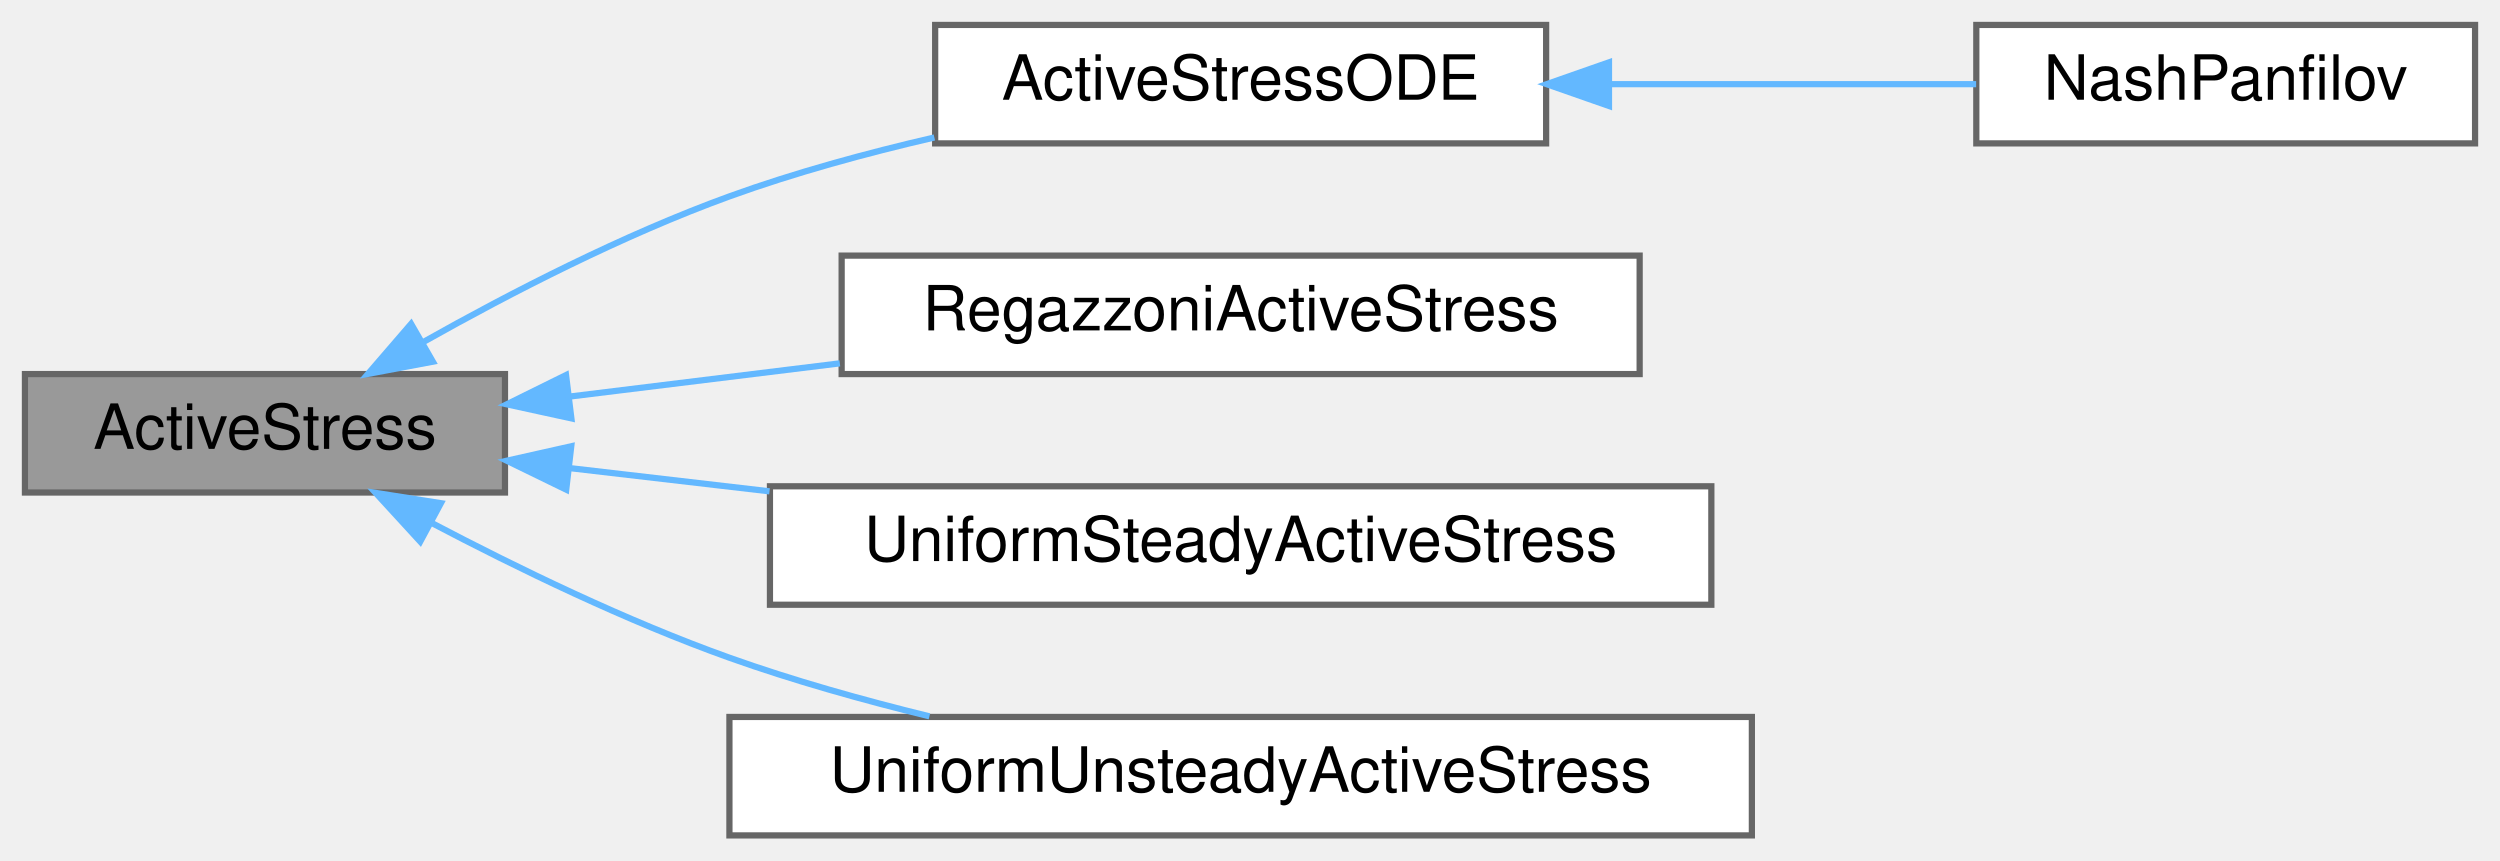
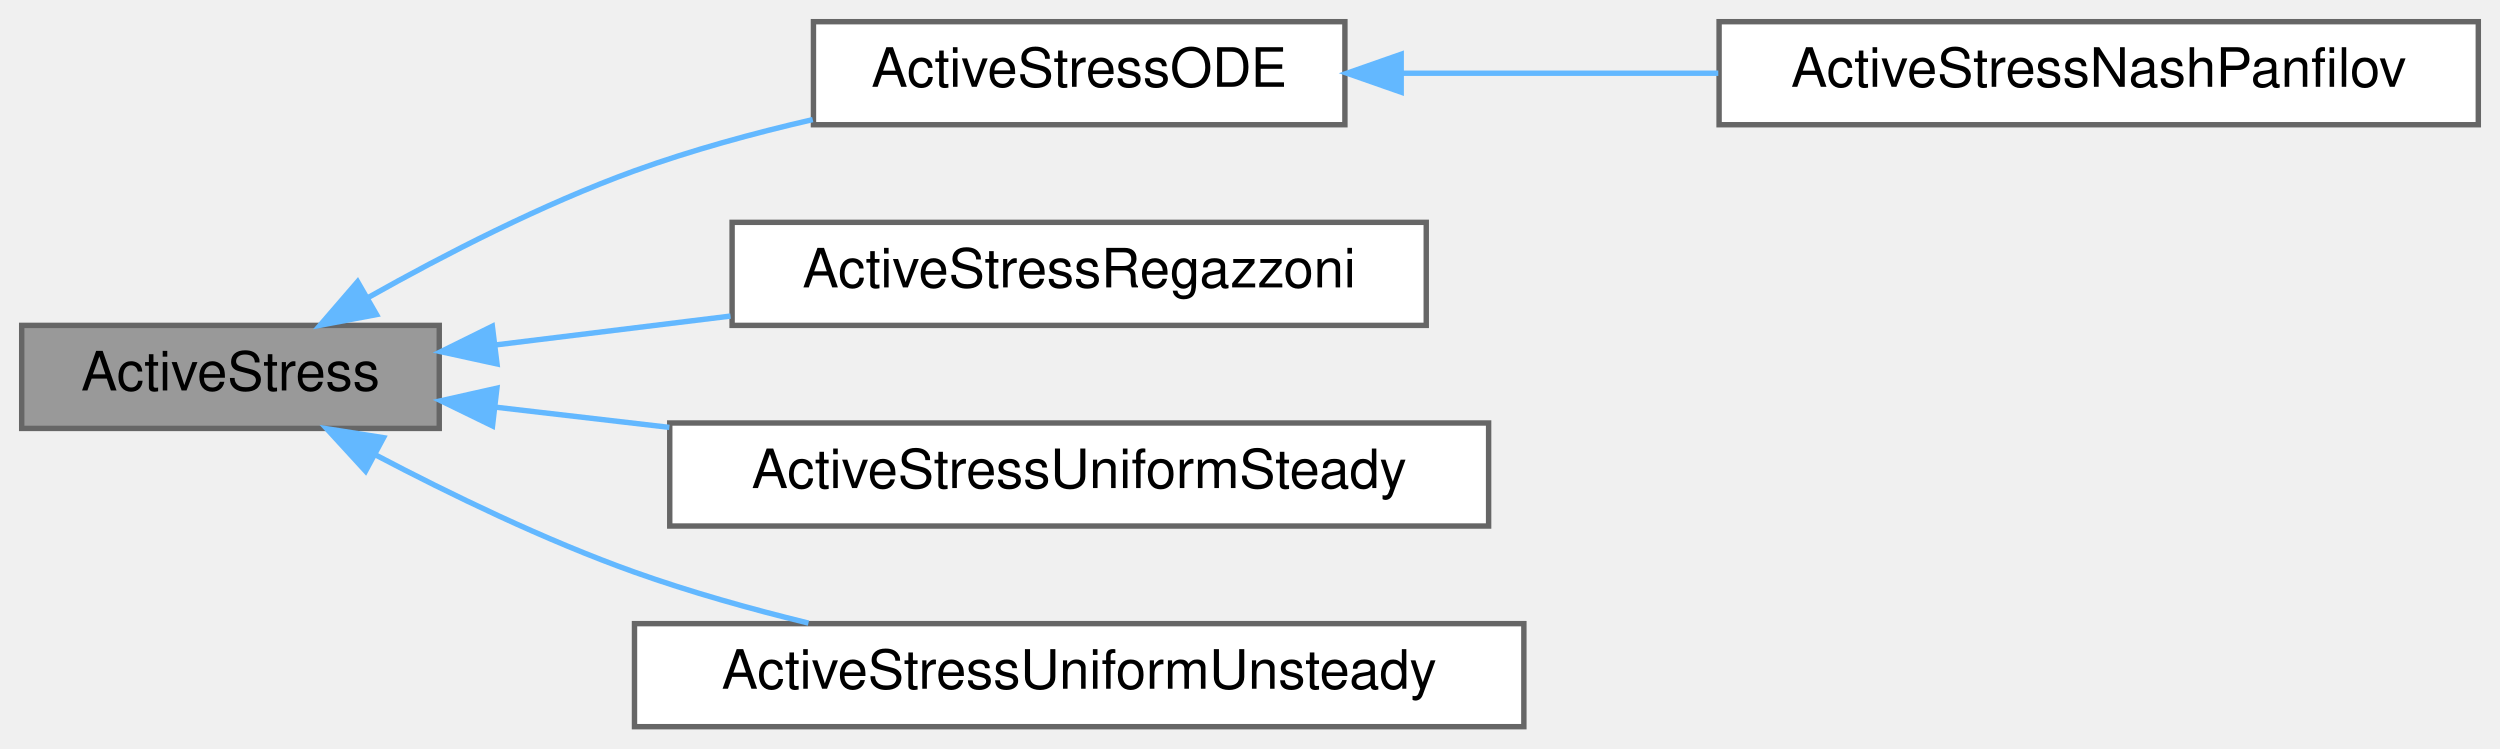
- <svg xmlns="http://www.w3.org/2000/svg" xmlns:xlink="http://www.w3.org/1999/xlink" width="401pt" height="138pt" viewBox="0.00 0.00 401.00 138.00">
+ <svg xmlns="http://www.w3.org/2000/svg" xmlns:xlink="http://www.w3.org/1999/xlink" width="461pt" height="138pt" viewBox="0.00 0.00 461.00 138.00">
  <g id="graph0" class="graph" transform="scale(1 1) rotate(0) translate(4 134)">
    <g id="Node000001" class="node">
      <g id="a_Node000001">
        <a xlink:title="Abstract active stress class.">
          <polygon fill="#999999" stroke="#666666" points="77,-74 0,-74 0,-55 77,-55 77,-74" />
          <text text-anchor="middle" x="38.5" y="-62" font-family="Helvetica,sans-Serif" font-size="10.00">ActiveStress</text>
        </a>
      </g>
    </g>
    <g id="Node000002" class="node">
      <g id="a_Node000002">
        <a xlink:href="class_active_stress_o_d_e.html" target="_top" xlink:title="Abstract ODE-based active stress model.">
          <polygon fill="white" stroke="#666666" points="244,-130 146,-130 146,-111 244,-111 244,-130" />
          <text text-anchor="middle" x="195" y="-118" font-family="Helvetica,sans-Serif" font-size="10.00">ActiveStressODE</text>
        </a>
      </g>
    </g>
    <g id="edge1_Node000001_Node000002" class="edge">
      <g id="a_edge1_Node000001_Node000002">
        <a xlink:title=" ">
          <path fill="none" stroke="#63b8ff" d="M63.97,-79.18C77.93,-87.04 95.99,-96.33 113,-102.5 123.43,-106.28 134.91,-109.42 145.87,-111.95" />
          <polygon fill="#63b8ff" stroke="#63b8ff" points="65.43,-75.99 55.02,-74.03 61.94,-82.05 65.43,-75.99" />
        </a>
      </g>
    </g>
    <g id="Node000004" class="node">
      <g id="a_Node000004">
-         <a xlink:href="class_regazzoni_active_stress.html" target="_top" xlink:title="Mean-field active stress model (implements the RDQ20-MF formulation).">
+         <a xlink:href="class_active_stress_regazzoni.html" target="_top" xlink:title="Mean-field active stress model (implements the RDQ20-MF formulation).">
          <polygon fill="white" stroke="#666666" points="259,-93 131,-93 131,-74 259,-74 259,-93" />
-           <text text-anchor="middle" x="195" y="-81" font-family="Helvetica,sans-Serif" font-size="10.00">RegazzoniActiveStress</text>
+           <text text-anchor="middle" x="195" y="-81" font-family="Helvetica,sans-Serif" font-size="10.00">ActiveStressRegazzoni</text>
        </a>
      </g>
    </g>
    <g id="edge3_Node000001_Node000004" class="edge">
      <g id="a_edge3_Node000001_Node000004">
        <a xlink:title=" ">
          <path fill="none" stroke="#63b8ff" d="M87.44,-70.4C101.13,-72.08 116.26,-73.94 130.71,-75.72" />
          <polygon fill="#63b8ff" stroke="#63b8ff" points="87.65,-66.89 77.29,-69.15 86.79,-73.84 87.65,-66.89" />
        </a>
      </g>
    </g>
    <g id="Node000005" class="node">
      <g id="a_Node000005">
-         <a xlink:href="class_uniform_steady_active_stress.html" target="_top" xlink:title="Uniform and steady active stress model.">
+         <a xlink:href="class_active_stress_uniform_steady.html" target="_top" xlink:title="Uniform and steady active stress model.">
          <polygon fill="white" stroke="#666666" points="270.5,-56 119.5,-56 119.5,-37 270.5,-37 270.5,-56" />
-           <text text-anchor="middle" x="195" y="-44" font-family="Helvetica,sans-Serif" font-size="10.00">UniformSteadyActiveStress</text>
+           <text text-anchor="middle" x="195" y="-44" font-family="Helvetica,sans-Serif" font-size="10.00">ActiveStressUniformSteady</text>
        </a>
      </g>
    </g>
    <g id="edge4_Node000001_Node000005" class="edge">
      <g id="a_edge4_Node000001_Node000005">
        <a xlink:title=" ">
          <path fill="none" stroke="#63b8ff" d="M87.53,-58.9C97.66,-57.72 108.58,-56.45 119.43,-55.19" />
          <polygon fill="#63b8ff" stroke="#63b8ff" points="86.82,-55.46 77.29,-60.1 87.63,-62.42 86.82,-55.46" />
        </a>
      </g>
    </g>
    <g id="Node000006" class="node">
      <g id="a_Node000006">
-         <a xlink:href="class_uniform_unsteady_active_stress.html" target="_top" xlink:title="Uniform and time dependent active stress model.">
+         <a xlink:href="class_active_stress_uniform_unsteady.html" target="_top" xlink:title="Uniform and time dependent active stress model.">
          <polygon fill="white" stroke="#666666" points="277,-19 113,-19 113,0 277,0 277,-19" />
-           <text text-anchor="middle" x="195" y="-7" font-family="Helvetica,sans-Serif" font-size="10.00">UniformUnsteadyActiveStress</text>
+           <text text-anchor="middle" x="195" y="-7" font-family="Helvetica,sans-Serif" font-size="10.00">ActiveStressUniformUnsteady</text>
        </a>
      </g>
    </g>
    <g id="edge5_Node000001_Node000006" class="edge">
      <g id="a_edge5_Node000001_Node000006">
        <a xlink:title=" ">
          <path fill="none" stroke="#63b8ff" d="M65.18,-50.15C79.02,-42.87 96.58,-34.36 113,-28.5 123.2,-24.86 134.38,-21.72 145.08,-19.1" />
          <polygon fill="#63b8ff" stroke="#63b8ff" points="63.41,-47.13 56.25,-54.94 66.72,-53.29 63.41,-47.13" />
        </a>
      </g>
    </g>
    <g id="Node000003" class="node">
      <g id="a_Node000003">
-         <a xlink:href="class_nash_panfilov.html" target="_top" xlink:title="Nash-Panfilov active stress model.">
-           <polygon fill="white" stroke="#666666" points="393,-130 313,-130 313,-111 393,-111 393,-130" />
-           <text text-anchor="middle" x="353" y="-118" font-family="Helvetica,sans-Serif" font-size="10.00">NashPanfilov</text>
+         <a xlink:href="class_active_stress_nash_panfilov.html" target="_top" xlink:title="Nash-Panfilov active stress model.">
+           <polygon fill="white" stroke="#666666" points="453,-130 313,-130 313,-111 453,-111 453,-130" />
+           <text text-anchor="middle" x="383" y="-118" font-family="Helvetica,sans-Serif" font-size="10.00">ActiveStressNashPanfilov</text>
        </a>
      </g>
    </g>
    <g id="edge2_Node000002_Node000003" class="edge">
      <g id="a_edge2_Node000002_Node000003">
        <a xlink:title=" ">
-           <path fill="none" stroke="#63b8ff" d="M254.15,-120.5C273.77,-120.5 295.18,-120.5 312.97,-120.5" />
-           <polygon fill="#63b8ff" stroke="#63b8ff" points="254.08,-117 244.08,-120.5 254.08,-124 254.08,-117" />
+           <path fill="none" stroke="#63b8ff" d="M254.44,-120.5C272.97,-120.5 293.64,-120.5 312.85,-120.5" />
+           <polygon fill="#63b8ff" stroke="#63b8ff" points="254.38,-117 244.38,-120.5 254.38,-124 254.38,-117" />
        </a>
      </g>
    </g>
  </g>
</svg>
